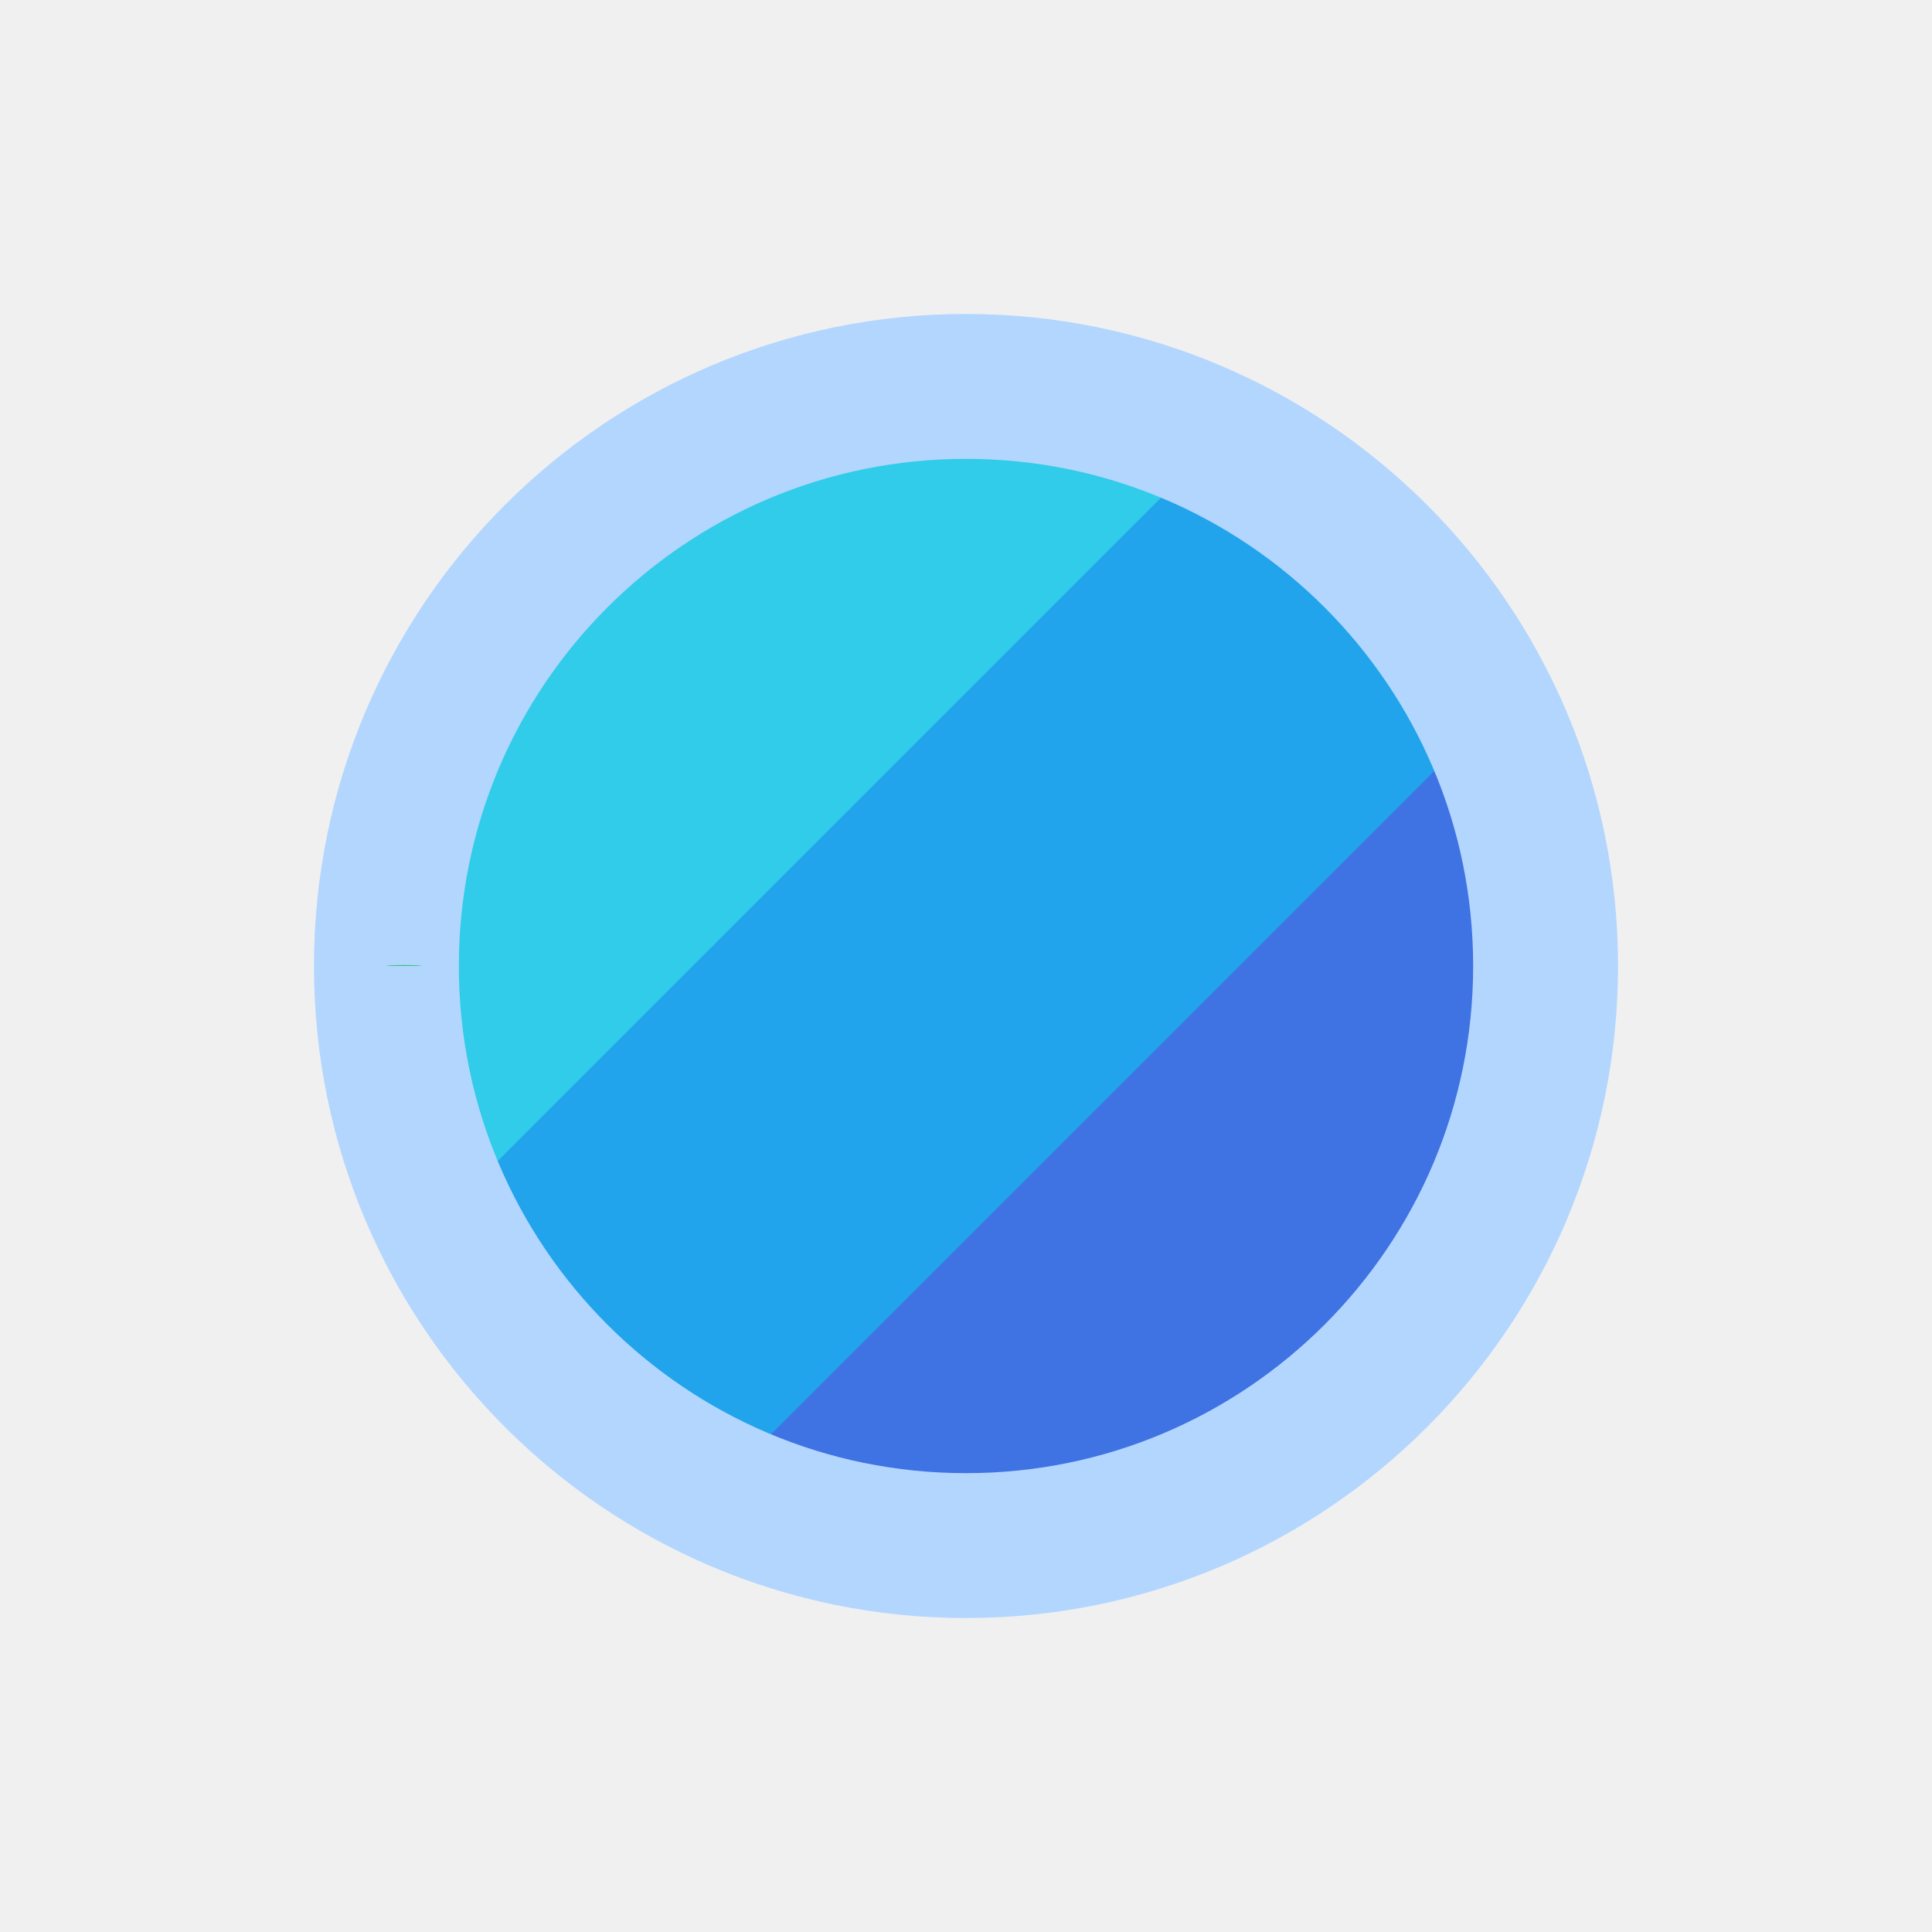
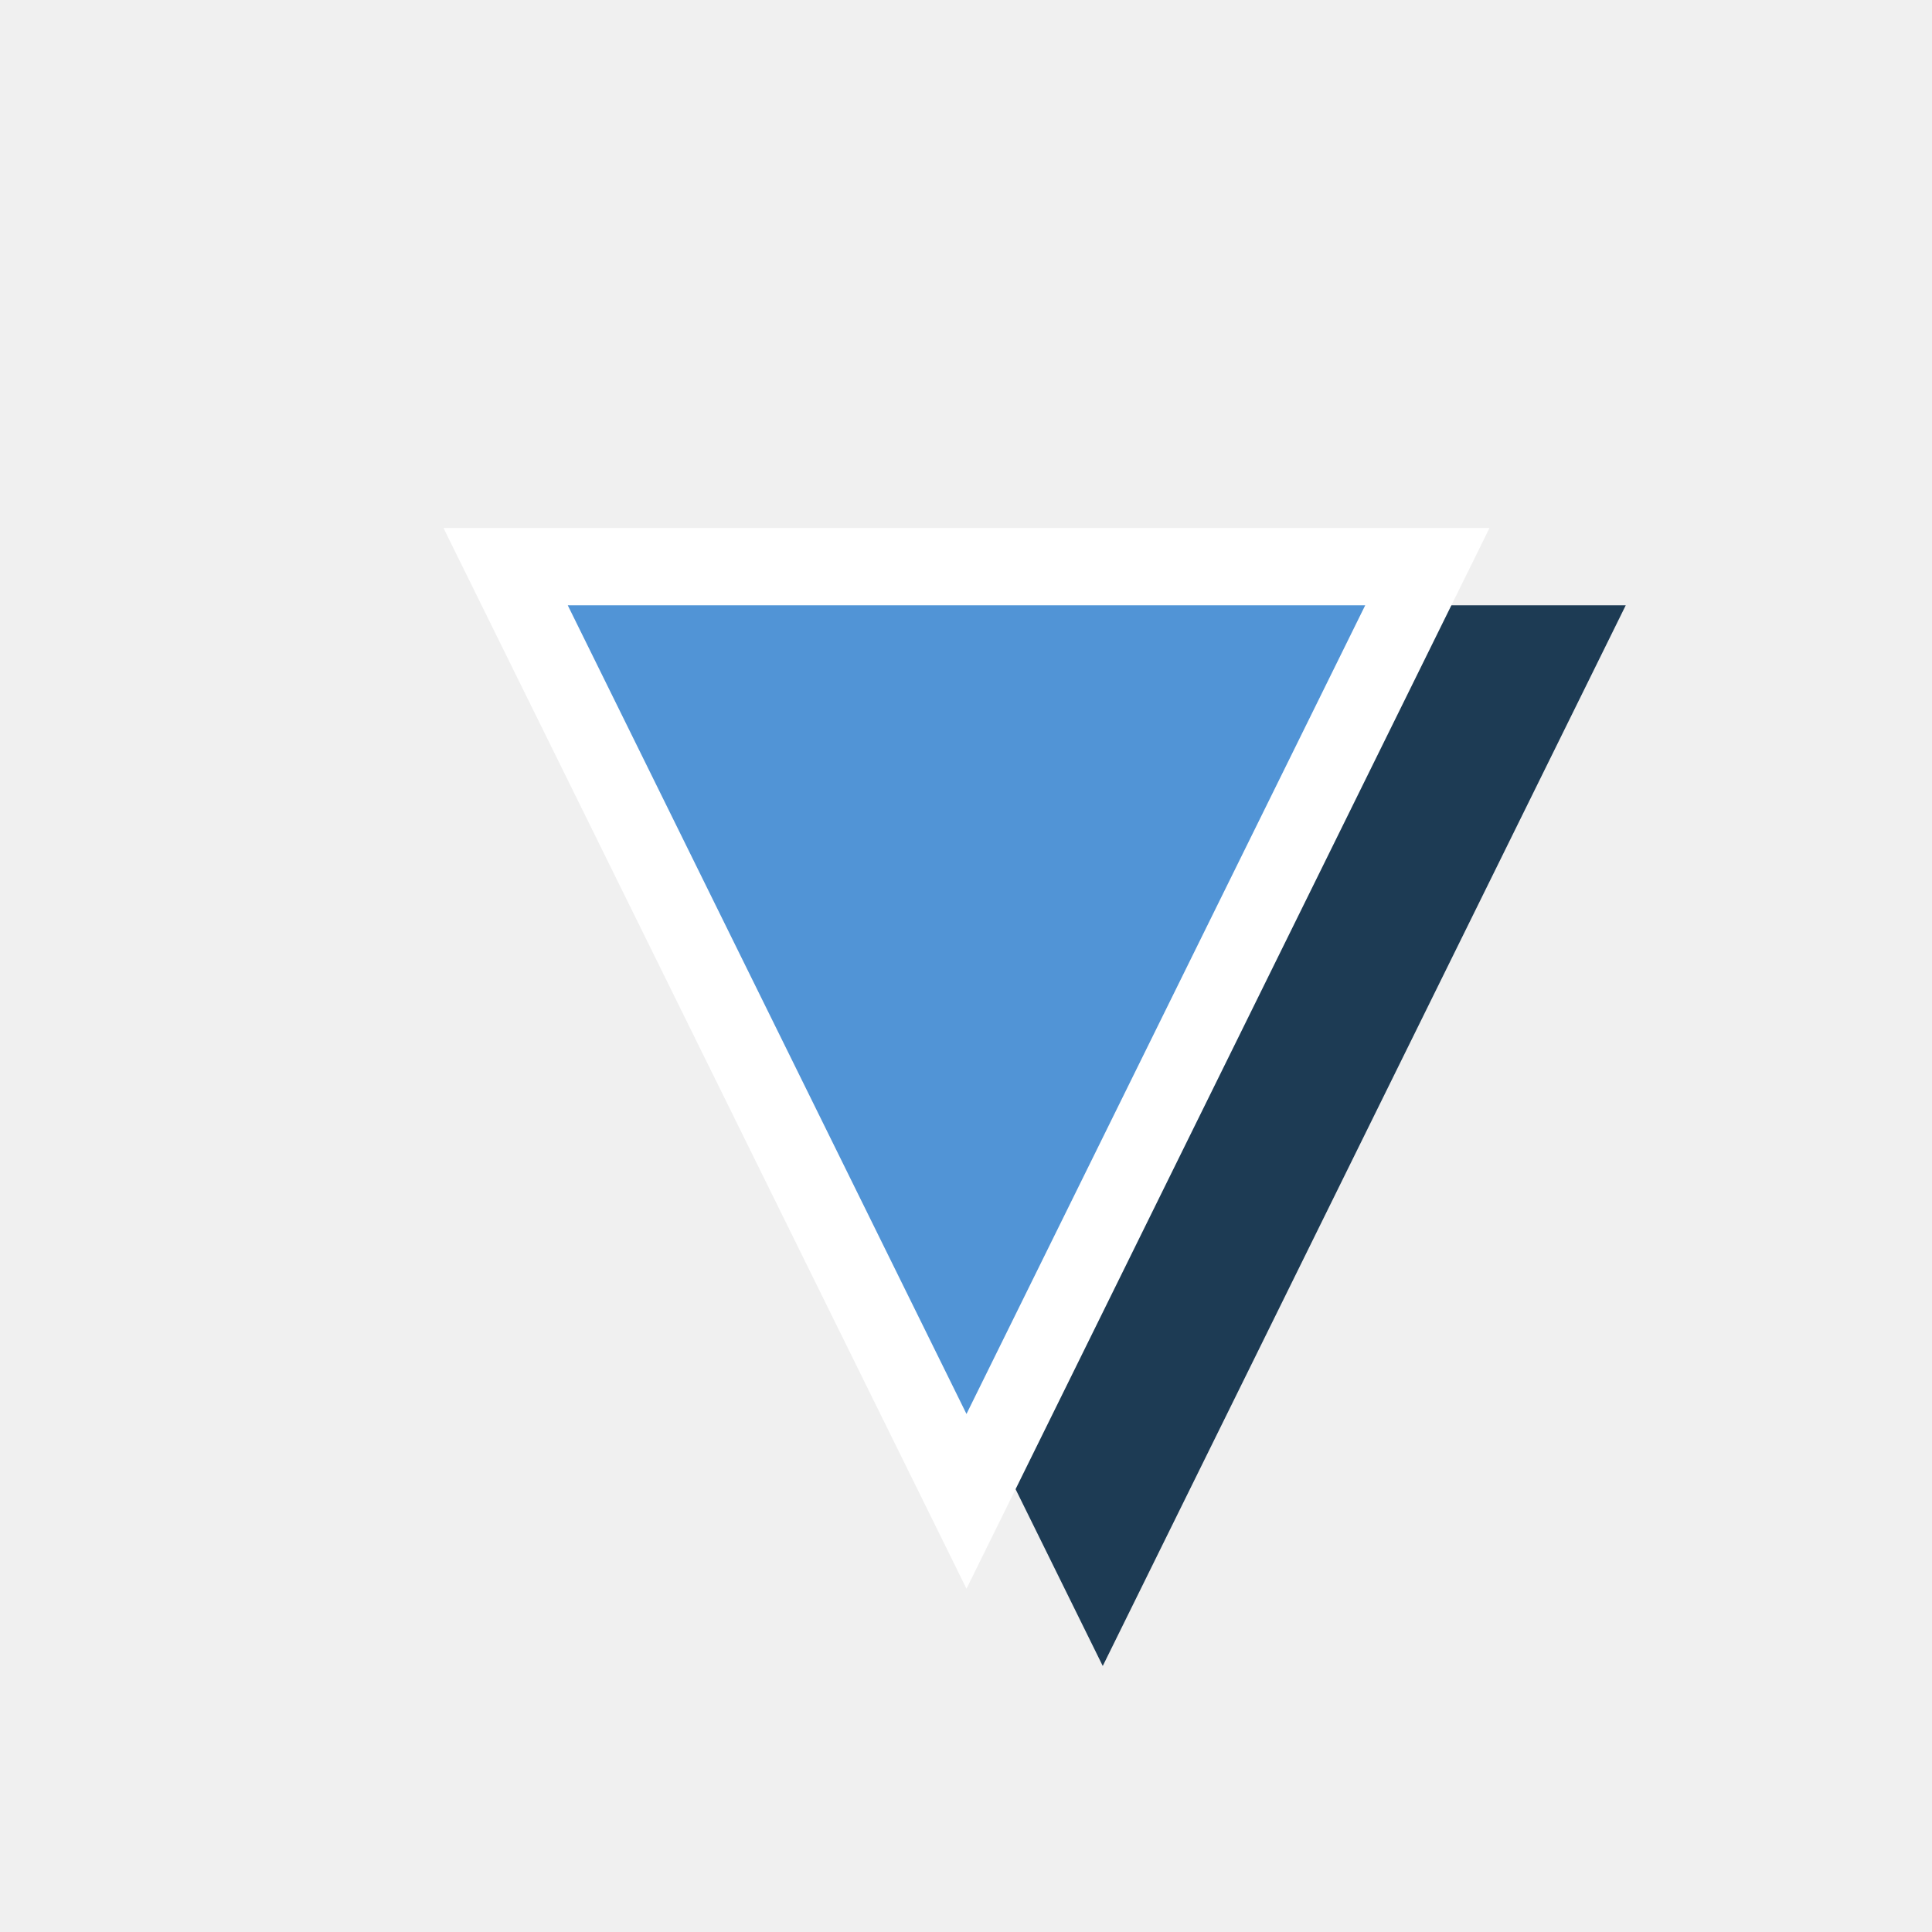
<svg xmlns="http://www.w3.org/2000/svg" width="200mm" height="200mm" viewBox="0 0 200 200" version="1.1" id="svg1">
  <defs id="defs1">
    <clipPath clipPathUnits="userSpaceOnUse" id="clipPath2">
      <circle style="fill:#000000;stroke-width:0.318" id="circle2" cx="105" cy="150.457" r="60" />
    </clipPath>
  </defs>
  <g id="layer1">
-     <g id="g2" clip-path="url(#clipPath2)" transform="translate(-4.999993,-50.45694)">
-       <g id="g3" transform="rotate(-45,105,150.4569)">
-         <rect style="fill:#21a4eb;fill-opacity:1;stroke:none;stroke-width:0.298;stroke-opacity:1" id="rect1-8" width="154.918" height="55.536" x="27.541" y="121.579" />
-         <rect style="fill:#3f72e2;fill-opacity:1;stroke:none;stroke-width:0.298;stroke-opacity:1" id="rect1-8-1" width="154.918" height="40" x="27.541" y="170.457" ry="0" transform="translate(1.3985672e-6)" />
-         <rect style="fill:#31cce9;fill-opacity:1;stroke:none;stroke-width:0.298;stroke-opacity:1" id="rect1" width="154.918" height="40" x="27.541" y="90.457" />
-       </g>
-     </g>
-     <path id="path54" style="fill:none;fill-opacity:1;stroke:#b3d6ff;stroke-width:15;stroke-opacity:1;stroke-dasharray:none" d="m 100,40 c -33.137,2.3e-5 -60,26.863 -60,60 2.8e-5,33.137 26.863,60 60,60 33.137,-3e-5 60,-26.863 60,-60 -2e-5,-33.137 -26.863,-60 -60,-60 z" />
-     <ellipse style="fill:#31c56d;fill-opacity:1;stroke:none;stroke-width:0.265;stroke-opacity:1" id="path56" cx="41.828" cy="99.952" rx="1.828" ry="0.048" />
+     <path style="fill:#1d3b54;fill-opacity:1;stroke:#1d3b54;stroke-width:8;stroke-dasharray:none;stroke-opacity:1" d="M 161.865,66.661 114.157,163.417 66.45,66.661 Z m -53.264,38.018" id="path3-8" />
+     <path style="fill:#5194d6;fill-opacity:1;stroke:#ffffff;stroke-width:8;stroke-opacity:1;stroke-dasharray:none" d="M 147.758,58.662 100.05,155.418 52.343,58.662 Z M 94.494,96.68" id="path3" />
  </g>
</svg>
